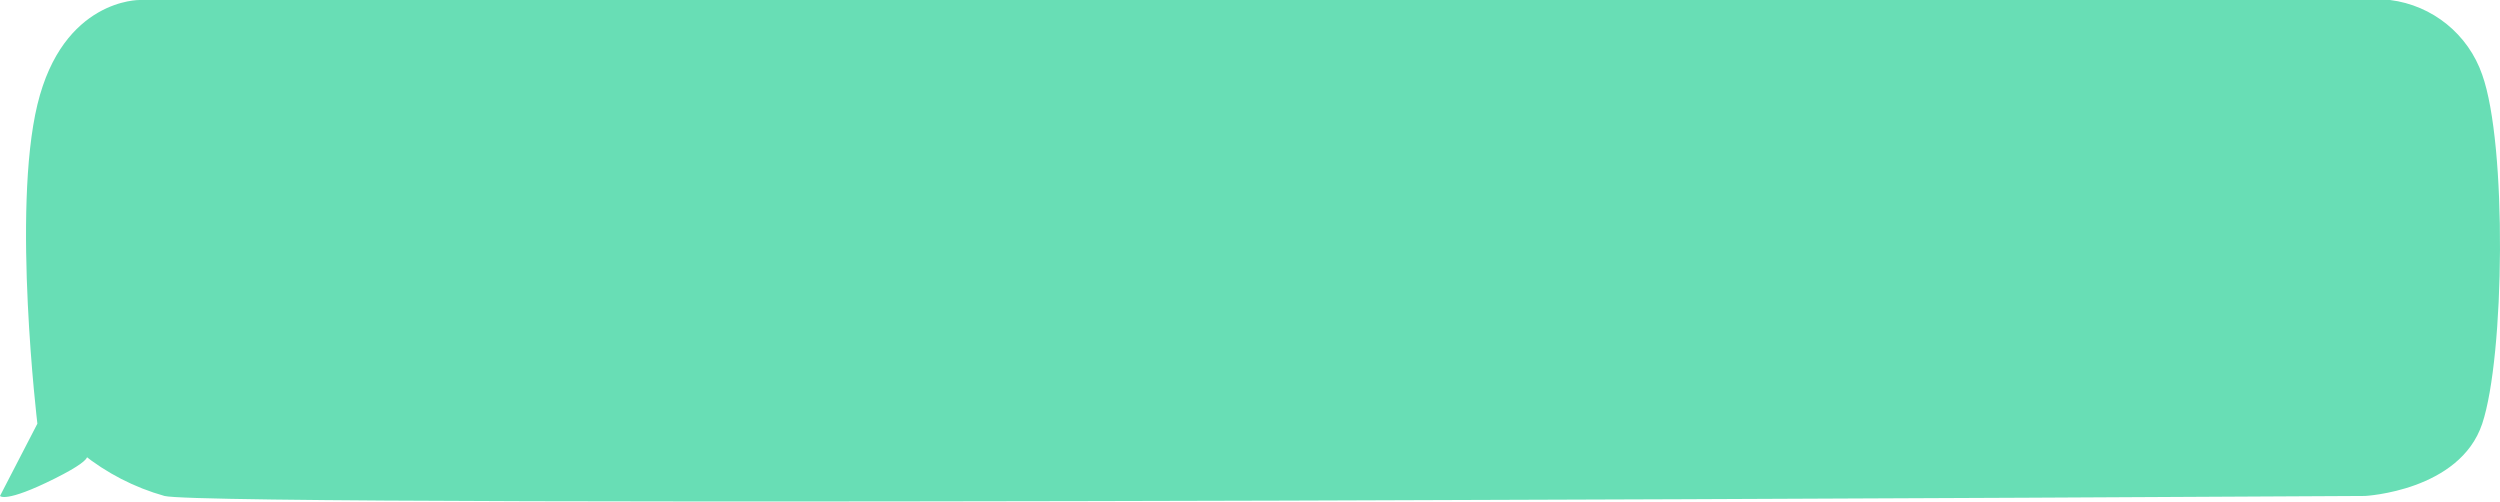
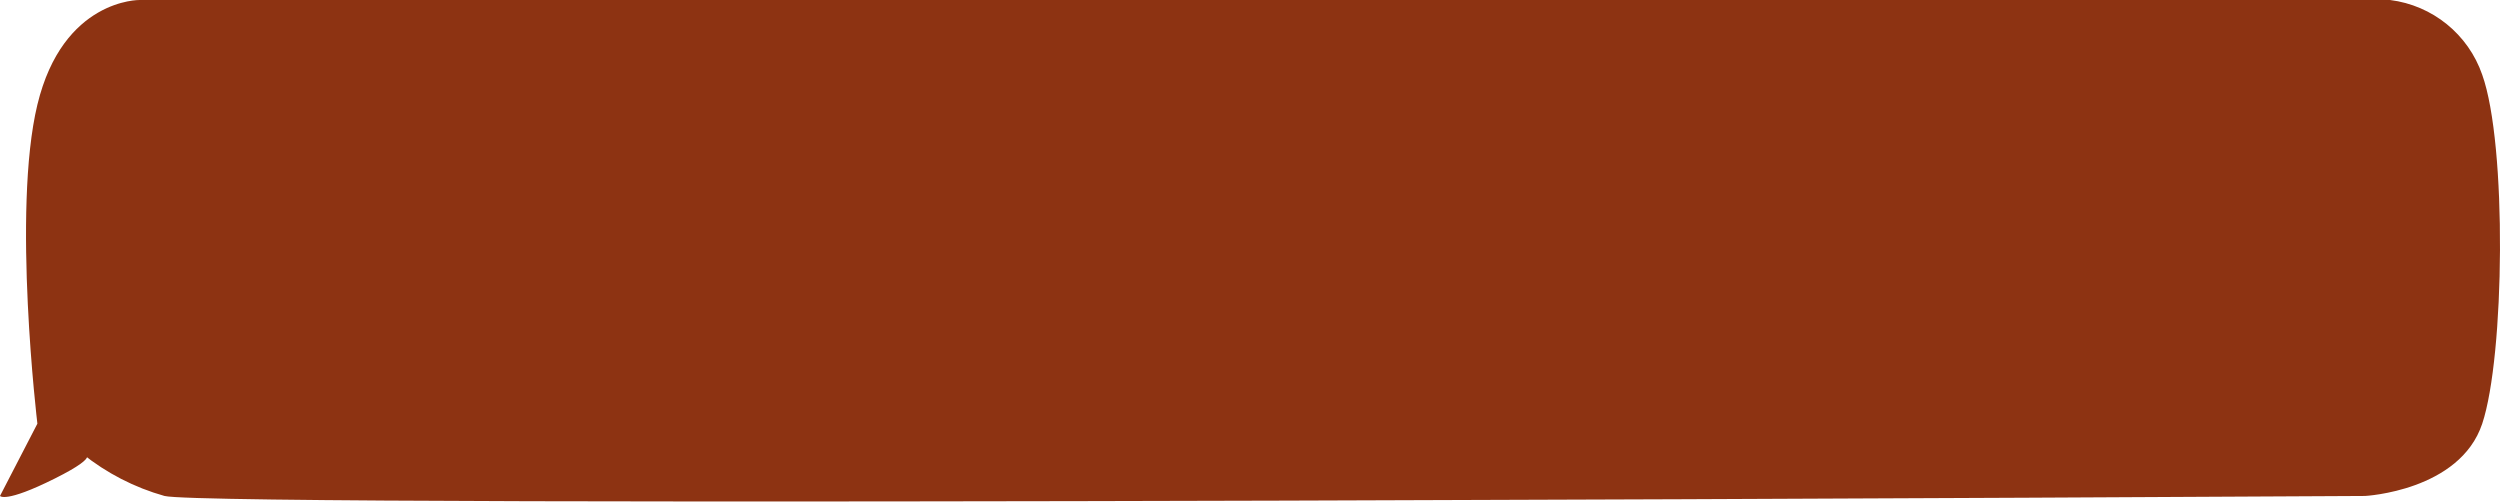
<svg xmlns="http://www.w3.org/2000/svg" width="577.058" height="115.756" viewBox="0 0 577.058 115.756">
-   <g id="speech_bubble" data-name="speech bubble" transform="translate(577.058 115.756) rotate(-180)">
-     <path id="Path_1" data-name="Path 1" d="M1852.042,12165.688l-8.629,16.684s5.9,49.184,0,73.632-23.586,24.162-23.586,24.162H1300.37a25.911,25.911,0,0,1-21.284-17.258c-5.753-16.105-5.177-65,0-80.536s27.037-16.684,27.037-16.684,497.023-2.876,507.952,0a53.373,53.373,0,0,1,18.983,9.779s-5.177,0,6.328-5.753S1852.042,12165.688,1852.042,12165.688Z" transform="translate(-1274.984 -12164.41)" fill="#68deb5" />
+   <g id="speech_bubble" data-name="speech bubble" transform="translate(577.058 115.756) rotate(180)">
+     <path id="Path_1" data-name="Path 1" d="M1852.042,12165.688l-8.629,16.684s5.9,49.184,0,73.632-23.586,24.162-23.586,24.162H1300.37a25.911,25.911,0,0,1-21.284-17.258c-5.753-16.105-5.177-65,0-80.536s27.037-16.684,27.037-16.684,497.023-2.876,507.952,0a53.373,53.373,0,0,1,18.983,9.779s-5.177,0,6.328-5.753S1852.042,12165.688,1852.042,12165.688Z" transform="translate(-1274.984 -12164.41)" fill="#8d3312" />
  </g>
</svg>
